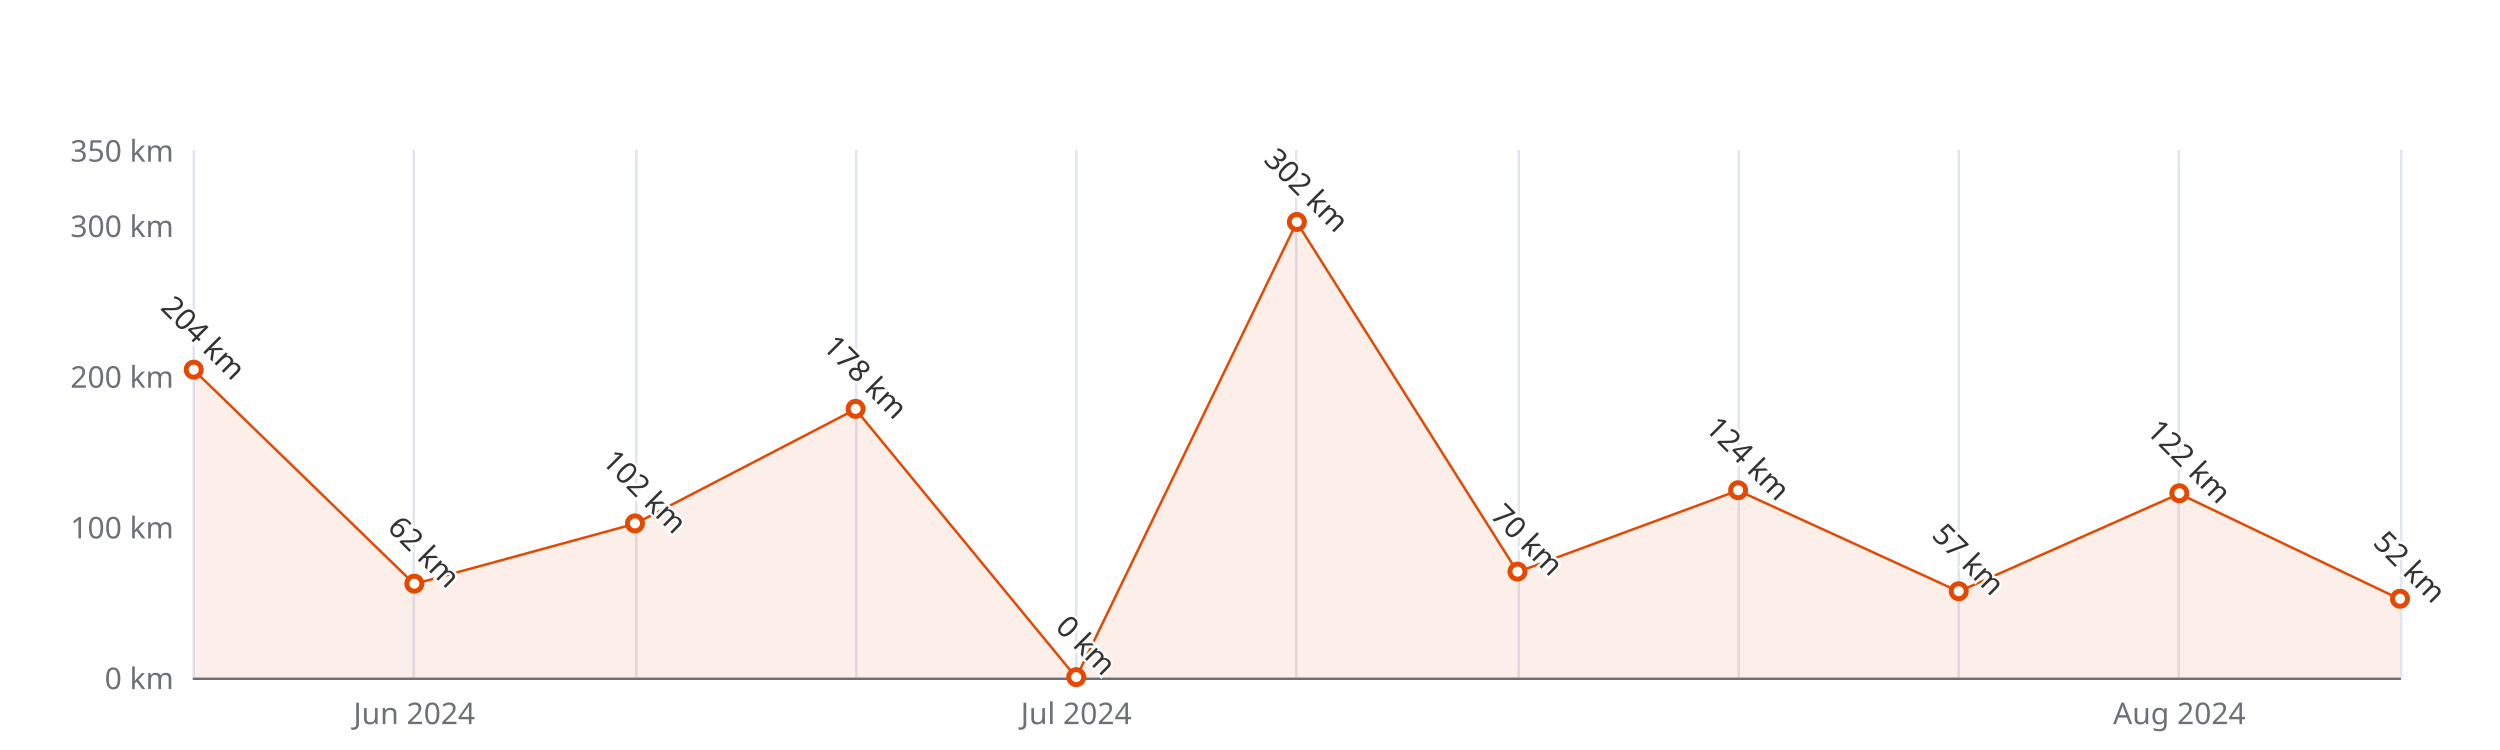
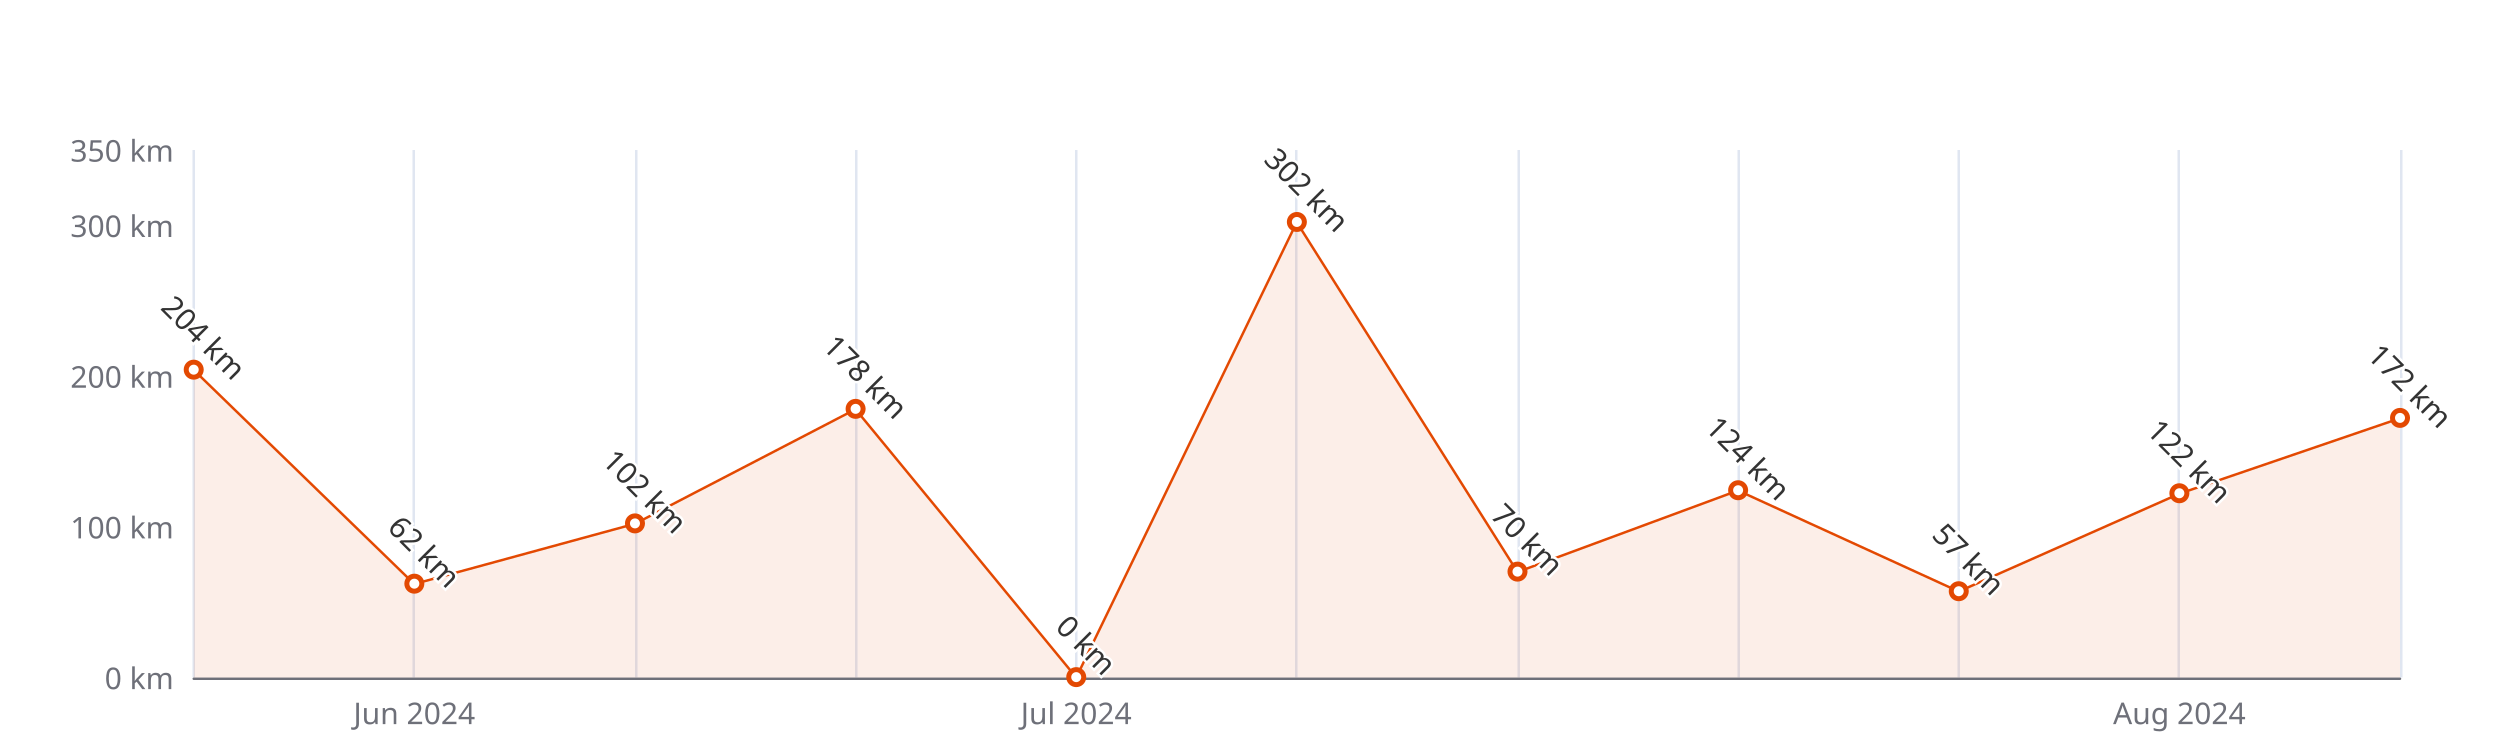
<svg xmlns="http://www.w3.org/2000/svg" width="1000" height="300" version="1.1" baseProfile="full" viewBox="0 0 1000 300">
  <rect width="1000" height="300" x="0" y="0" id="0" fill="#ffffff" />
  <path d="M77.5 60L77.5 271" fill="none" stroke="#E0E6F1" />
  <path d="M165.5 60L165.5 271" fill="none" stroke="#E0E6F1" />
  <path d="M254.5 60L254.5 271" fill="none" stroke="#E0E6F1" />
  <path d="M342.5 60L342.5 271" fill="none" stroke="#E0E6F1" />
  <path d="M430.5 60L430.5 271" fill="none" stroke="#E0E6F1" />
  <path d="M518.5 60L518.5 271" fill="none" stroke="#E0E6F1" />
  <path d="M607.5 60L607.5 271" fill="none" stroke="#E0E6F1" />
  <path d="M695.5 60L695.5 271" fill="none" stroke="#E0E6F1" />
  <path d="M783.5 60L783.5 271" fill="none" stroke="#E0E6F1" />
  <path d="M871.5 60L871.5 271" fill="none" stroke="#E0E6F1" />
  <path d="M960.5 60L960.5 271" fill="none" stroke="#E0E6F1" />
  <path d="M77.5 271.5L960 271.5" fill="none" stroke="#6E7079" stroke-linecap="round" />
  <text dominant-baseline="central" text-anchor="end" style="font-size:12px;font-family:sans-serif;" xml:space="preserve" transform="translate(69.48 271)" fill="#6E7079">0 km</text>
  <text dominant-baseline="central" text-anchor="end" style="font-size:12px;font-family:sans-serif;" xml:space="preserve" transform="translate(69.48 210.7143)" fill="#6E7079">100 km</text>
  <text dominant-baseline="central" text-anchor="end" style="font-size:12px;font-family:sans-serif;" xml:space="preserve" transform="translate(69.48 150.4286)" fill="#6E7079">200 km</text>
  <text dominant-baseline="central" text-anchor="end" style="font-size:12px;font-family:sans-serif;" xml:space="preserve" transform="translate(69.48 90.1429)" fill="#6E7079">300 km</text>
  <text dominant-baseline="central" text-anchor="end" style="font-size:12px;font-family:sans-serif;" xml:space="preserve" transform="translate(69.48 60)" fill="#6E7079">350 km</text>
  <text dominant-baseline="central" text-anchor="middle" style="font-size:12px;font-family:sans-serif;" xml:space="preserve" y="6" transform="translate(165.732 279)" fill="#6E7079">Jun 2024</text>
  <text dominant-baseline="central" text-anchor="middle" style="font-size:12px;font-family:sans-serif;" xml:space="preserve" y="6" transform="translate(430.488 279)" fill="#6E7079">Jul 2024</text>
  <text dominant-baseline="central" text-anchor="middle" style="font-size:12px;font-family:sans-serif;" xml:space="preserve" y="6" transform="translate(871.748 279)" fill="#6E7079">Aug 2024</text>
  <g clip-path="url(#zr5-c0)">
-     <path d="M77.5 148L165.7 233.6L254 209.5L342.2 163.7L430.5 271L518.7 88.9L607 228.8L695.2 196.2L783.5 236.6L871.7 197.5L960 239.7L960 271L871.7 271L783.5 271L695.2 271L607 271L518.7 271L430.5 271L342.2 271L254 271L165.7 271L77.5 271Z" fill="rgb(227,73,2)" fill-opacity="0.09" />
-     <path d="M77.5 148L165.7 233.6L254 209.5L342.2 163.7L430.5 271L518.7 88.9L607 228.8L695.2 196.2L783.5 236.6L871.7 197.5L960 239.7" fill="none" stroke="#E34902" stroke-linejoin="bevel" />
+     <path d="M77.5 148L165.7 233.6L254 209.5L342.2 163.7L430.5 271L518.7 88.9L607 228.8L695.2 196.2L783.5 236.6L871.7 197.5L960 167.3L960 271L871.7 271L783.5 271L695.2 271L607 271L518.7 271L430.5 271L342.2 271L254 271L165.7 271L77.5 271Z" fill="rgb(227,73,2)" fill-opacity="0.09" />
+     <path d="M77.5 148L165.7 233.6L254 209.5L342.2 163.7L430.5 271L518.7 88.9L607 228.8L695.2 196.2L783.5 236.6L871.7 197.5L960 167.3" fill="none" stroke="#E34902" stroke-linejoin="bevel" />
  </g>
  <path d="M1 0A1 1 0 1 1 1 -0.1A1 1 0 0 1 1 0" transform="matrix(3,0,0,3,77.48,148.0171)" fill="#fff" stroke="#E34902" stroke-width="0.667" />
  <path d="M1 0A1 1 0 1 1 1 -0.1A1 1 0 0 1 1 0" transform="matrix(3,0,0,3,165.732,233.6229)" fill="#fff" stroke="#E34902" stroke-width="0.667" />
  <path d="M1 0A1 1 0 1 1 1 -0.1A1 1 0 0 1 1 0" transform="matrix(3,0,0,3,253.984,209.5086)" fill="#fff" stroke="#E34902" stroke-width="0.667" />
  <path d="M1 0A1 1 0 1 1 1 -0.1A1 1 0 0 1 1 0" transform="matrix(3,0,0,3,342.236,163.6914)" fill="#fff" stroke="#E34902" stroke-width="0.667" />
  <path d="M1 0A1 1 0 1 1 1 -0.1A1 1 0 0 1 1 0" transform="matrix(3,0,0,3,430.488,271)" fill="#fff" stroke="#E34902" stroke-width="0.667" />
  <path d="M1 0A1 1 0 1 1 1 -0.1A1 1 0 0 1 1 0" transform="matrix(3,0,0,3,518.74,88.9371)" fill="#fff" stroke="#E34902" stroke-width="0.667" />
  <path d="M1 0A1 1 0 1 1 1 -0.1A1 1 0 0 1 1 0" transform="matrix(3,0,0,3,606.992,228.8)" fill="#fff" stroke="#E34902" stroke-width="0.667" />
  <path d="M1 0A1 1 0 1 1 1 -0.1A1 1 0 0 1 1 0" transform="matrix(3,0,0,3,695.244,196.2457)" fill="#fff" stroke="#E34902" stroke-width="0.667" />
  <path d="M1 0A1 1 0 1 1 1 -0.1A1 1 0 0 1 1 0" transform="matrix(3,0,0,3,783.496,236.6371)" fill="#fff" stroke="#E34902" stroke-width="0.667" />
  <path d="M1 0A1 1 0 1 1 1 -0.1A1 1 0 0 1 1 0" transform="matrix(3,0,0,3,871.748,197.4514)" fill="#fff" stroke="#E34902" stroke-width="0.667" />
-   <path d="M1 0A1 1 0 1 1 1 -0.1A1 1 0 0 1 1 0" transform="matrix(3,0,0,3,960,239.6514)" fill="#fff" stroke="#E34902" stroke-width="0.667" />
+   <path d="M1 0A1 1 0 1 1 1 -0.1A1 1 0 0 1 1 0" transform="matrix(3,0,0,3,960,167.3086)" fill="#fff" stroke="#E34902" stroke-width="0.667" />
  <text dominant-baseline="central" text-anchor="middle" style="font-size:12px;font-family:sans-serif;" xml:space="preserve" y="-6" transform="matrix(0.707,0.707,-0.707,0.707,77.48,139.0171)" fill="#333" stroke="rgb(255,255,255)" stroke-width="2" paint-order="stroke" stroke-miterlimit="2">204 km</text>
  <text dominant-baseline="central" text-anchor="middle" style="font-size:12px;font-family:sans-serif;" xml:space="preserve" y="-6" transform="matrix(0.707,0.707,-0.707,0.707,165.732,224.6229)" fill="#333" stroke="rgb(255,255,255)" stroke-width="2" paint-order="stroke" stroke-miterlimit="2">62 km</text>
  <text dominant-baseline="central" text-anchor="middle" style="font-size:12px;font-family:sans-serif;" xml:space="preserve" y="-6" transform="matrix(0.707,0.707,-0.707,0.707,253.984,200.5086)" fill="#333" stroke="rgb(255,255,255)" stroke-width="2" paint-order="stroke" stroke-miterlimit="2">102 km</text>
  <text dominant-baseline="central" text-anchor="middle" style="font-size:12px;font-family:sans-serif;" xml:space="preserve" y="-6" transform="matrix(0.707,0.707,-0.707,0.707,342.236,154.6914)" fill="#333" stroke="rgb(255,255,255)" stroke-width="2" paint-order="stroke" stroke-miterlimit="2">178 km</text>
  <text dominant-baseline="central" text-anchor="middle" style="font-size:12px;font-family:sans-serif;" xml:space="preserve" y="-6" transform="matrix(0.707,0.707,-0.707,0.707,430.488,262)" fill="#333" stroke="rgb(255,255,255)" stroke-width="2" paint-order="stroke" stroke-miterlimit="2">0 km</text>
  <text dominant-baseline="central" text-anchor="middle" style="font-size:12px;font-family:sans-serif;" xml:space="preserve" y="-6" transform="matrix(0.707,0.707,-0.707,0.707,518.74,79.9371)" fill="#333" stroke="rgb(255,255,255)" stroke-width="2" paint-order="stroke" stroke-miterlimit="2">302 km</text>
  <text dominant-baseline="central" text-anchor="middle" style="font-size:12px;font-family:sans-serif;" xml:space="preserve" y="-6" transform="matrix(0.707,0.707,-0.707,0.707,606.992,219.8)" fill="#333" stroke="rgb(255,255,255)" stroke-width="2" paint-order="stroke" stroke-miterlimit="2">70 km</text>
  <text dominant-baseline="central" text-anchor="middle" style="font-size:12px;font-family:sans-serif;" xml:space="preserve" y="-6" transform="matrix(0.707,0.707,-0.707,0.707,695.244,187.2457)" fill="#333" stroke="rgb(255,255,255)" stroke-width="2" paint-order="stroke" stroke-miterlimit="2">124 km</text>
  <text dominant-baseline="central" text-anchor="middle" style="font-size:12px;font-family:sans-serif;" xml:space="preserve" y="-6" transform="matrix(0.707,0.707,-0.707,0.707,783.496,227.6371)" fill="#333" stroke="rgb(255,255,255)" stroke-width="2" paint-order="stroke" stroke-miterlimit="2">57 km</text>
  <text dominant-baseline="central" text-anchor="middle" style="font-size:12px;font-family:sans-serif;" xml:space="preserve" y="-6" transform="matrix(0.707,0.707,-0.707,0.707,871.748,188.4514)" fill="#333" stroke="rgb(255,255,255)" stroke-width="2" paint-order="stroke" stroke-miterlimit="2">122 km</text>
-   <text dominant-baseline="central" text-anchor="middle" style="font-size:12px;font-family:sans-serif;" xml:space="preserve" y="-6" transform="matrix(0.707,0.707,-0.707,0.707,960,230.6514)" fill="#333" stroke="rgb(255,255,255)" stroke-width="2" paint-order="stroke" stroke-miterlimit="2">52 km</text>
+   <text dominant-baseline="central" text-anchor="middle" style="font-size:12px;font-family:sans-serif;" xml:space="preserve" y="-6" transform="matrix(0.707,0.707,-0.707,0.707,960,158.3086)" fill="#333" stroke="rgb(255,255,255)" stroke-width="2" paint-order="stroke" stroke-miterlimit="2">172 km</text>
  <defs>
    <clipPath id="zr5-c0">
      <path d="M76 59.5l884 0l0 212l-884 0Z" fill="#000" />
    </clipPath>
  </defs>
</svg>
